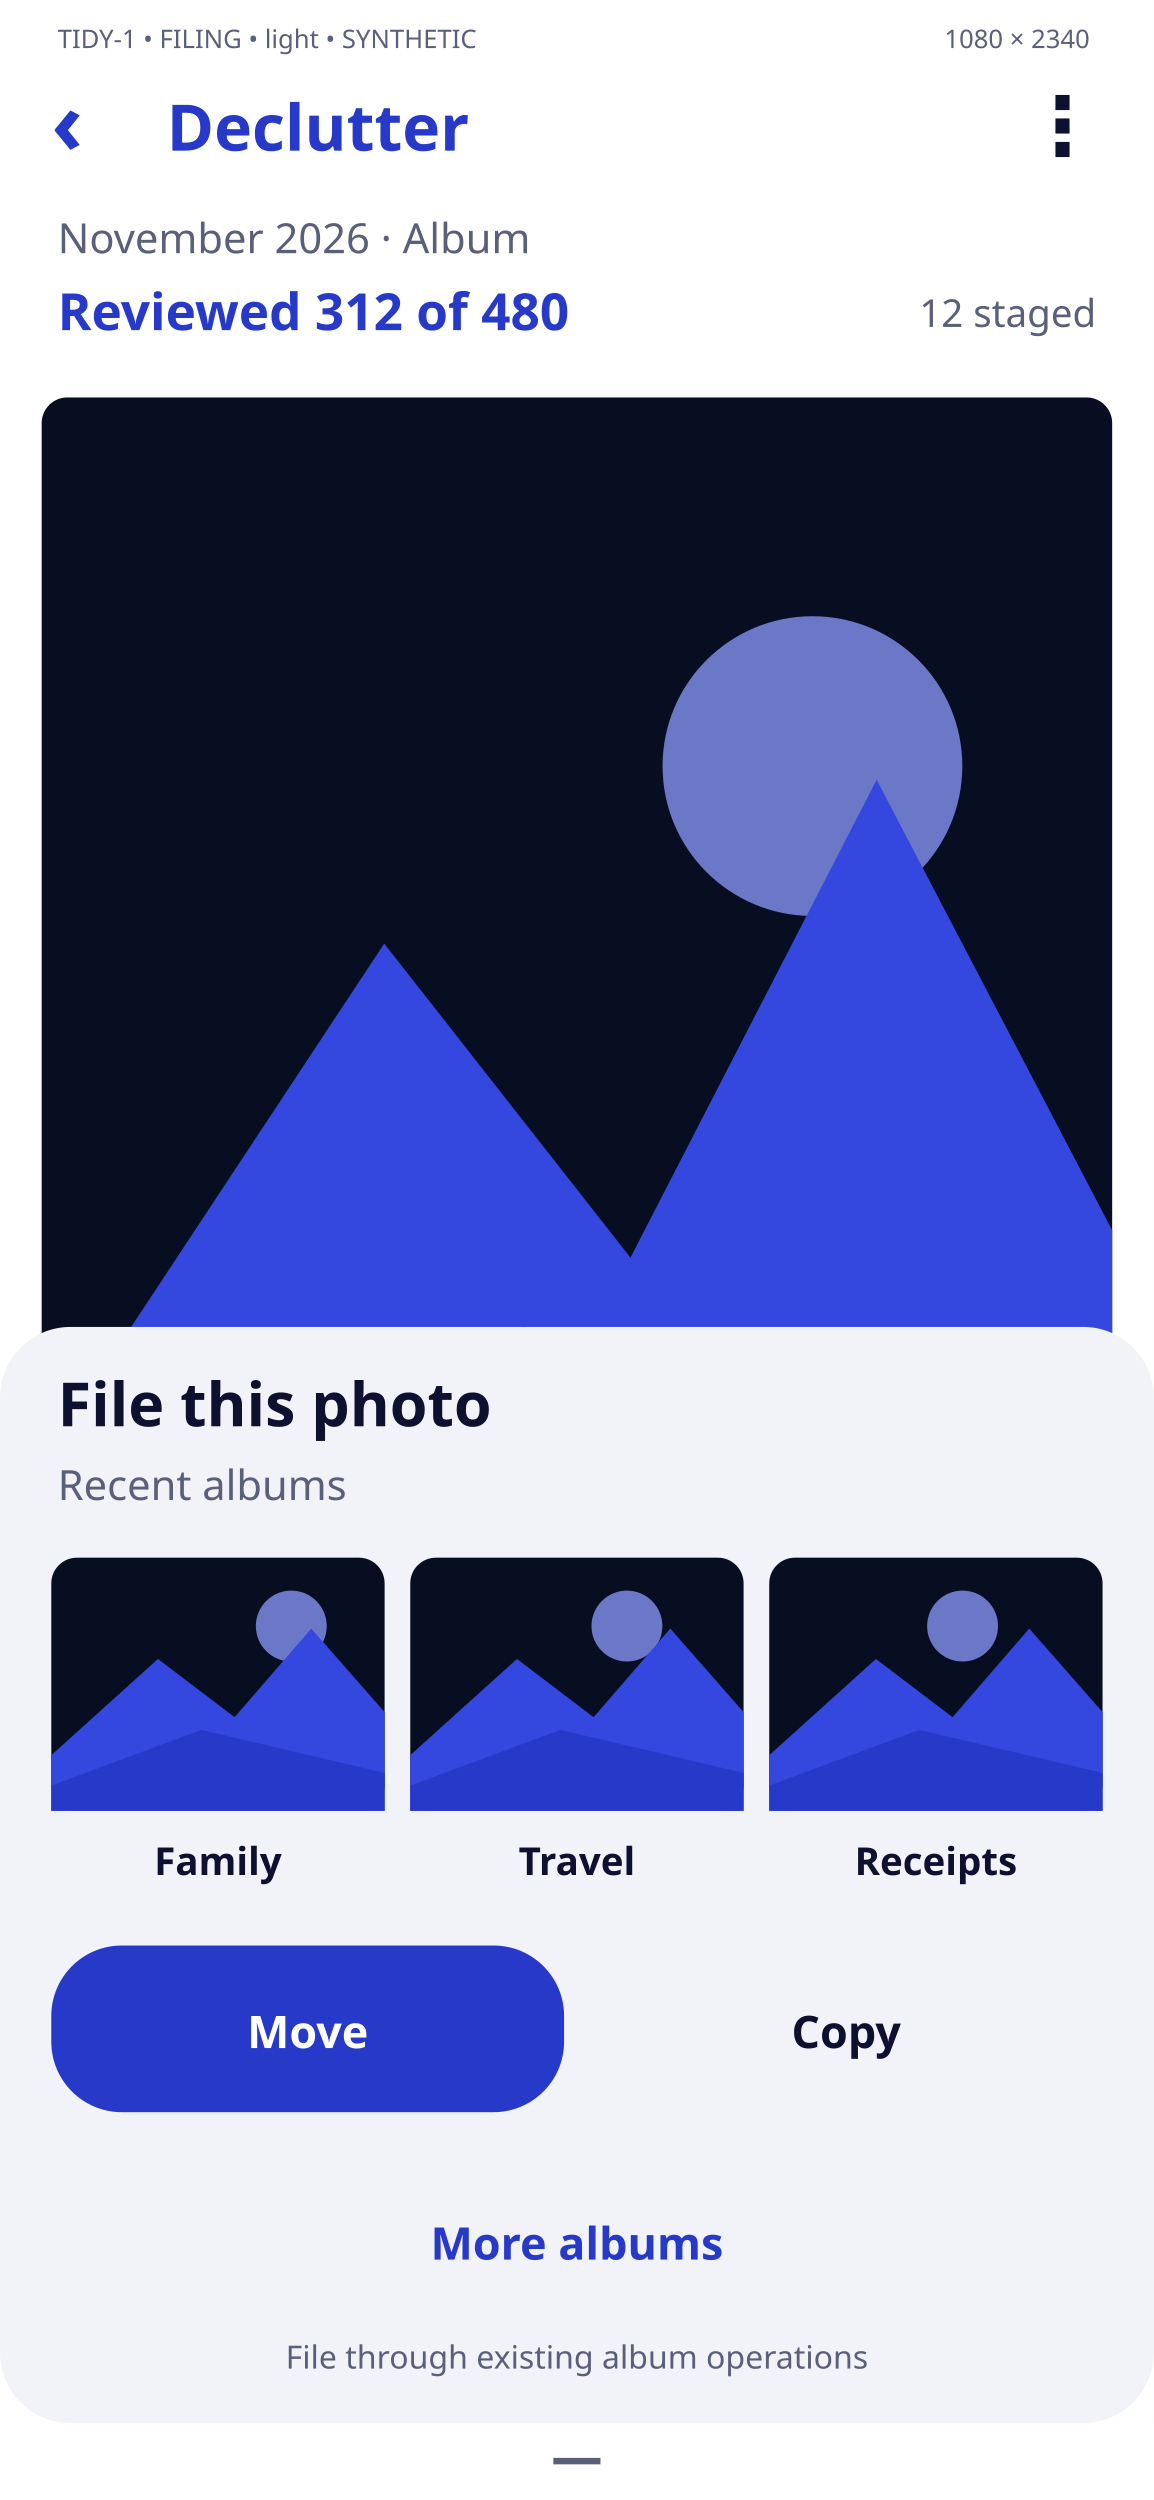
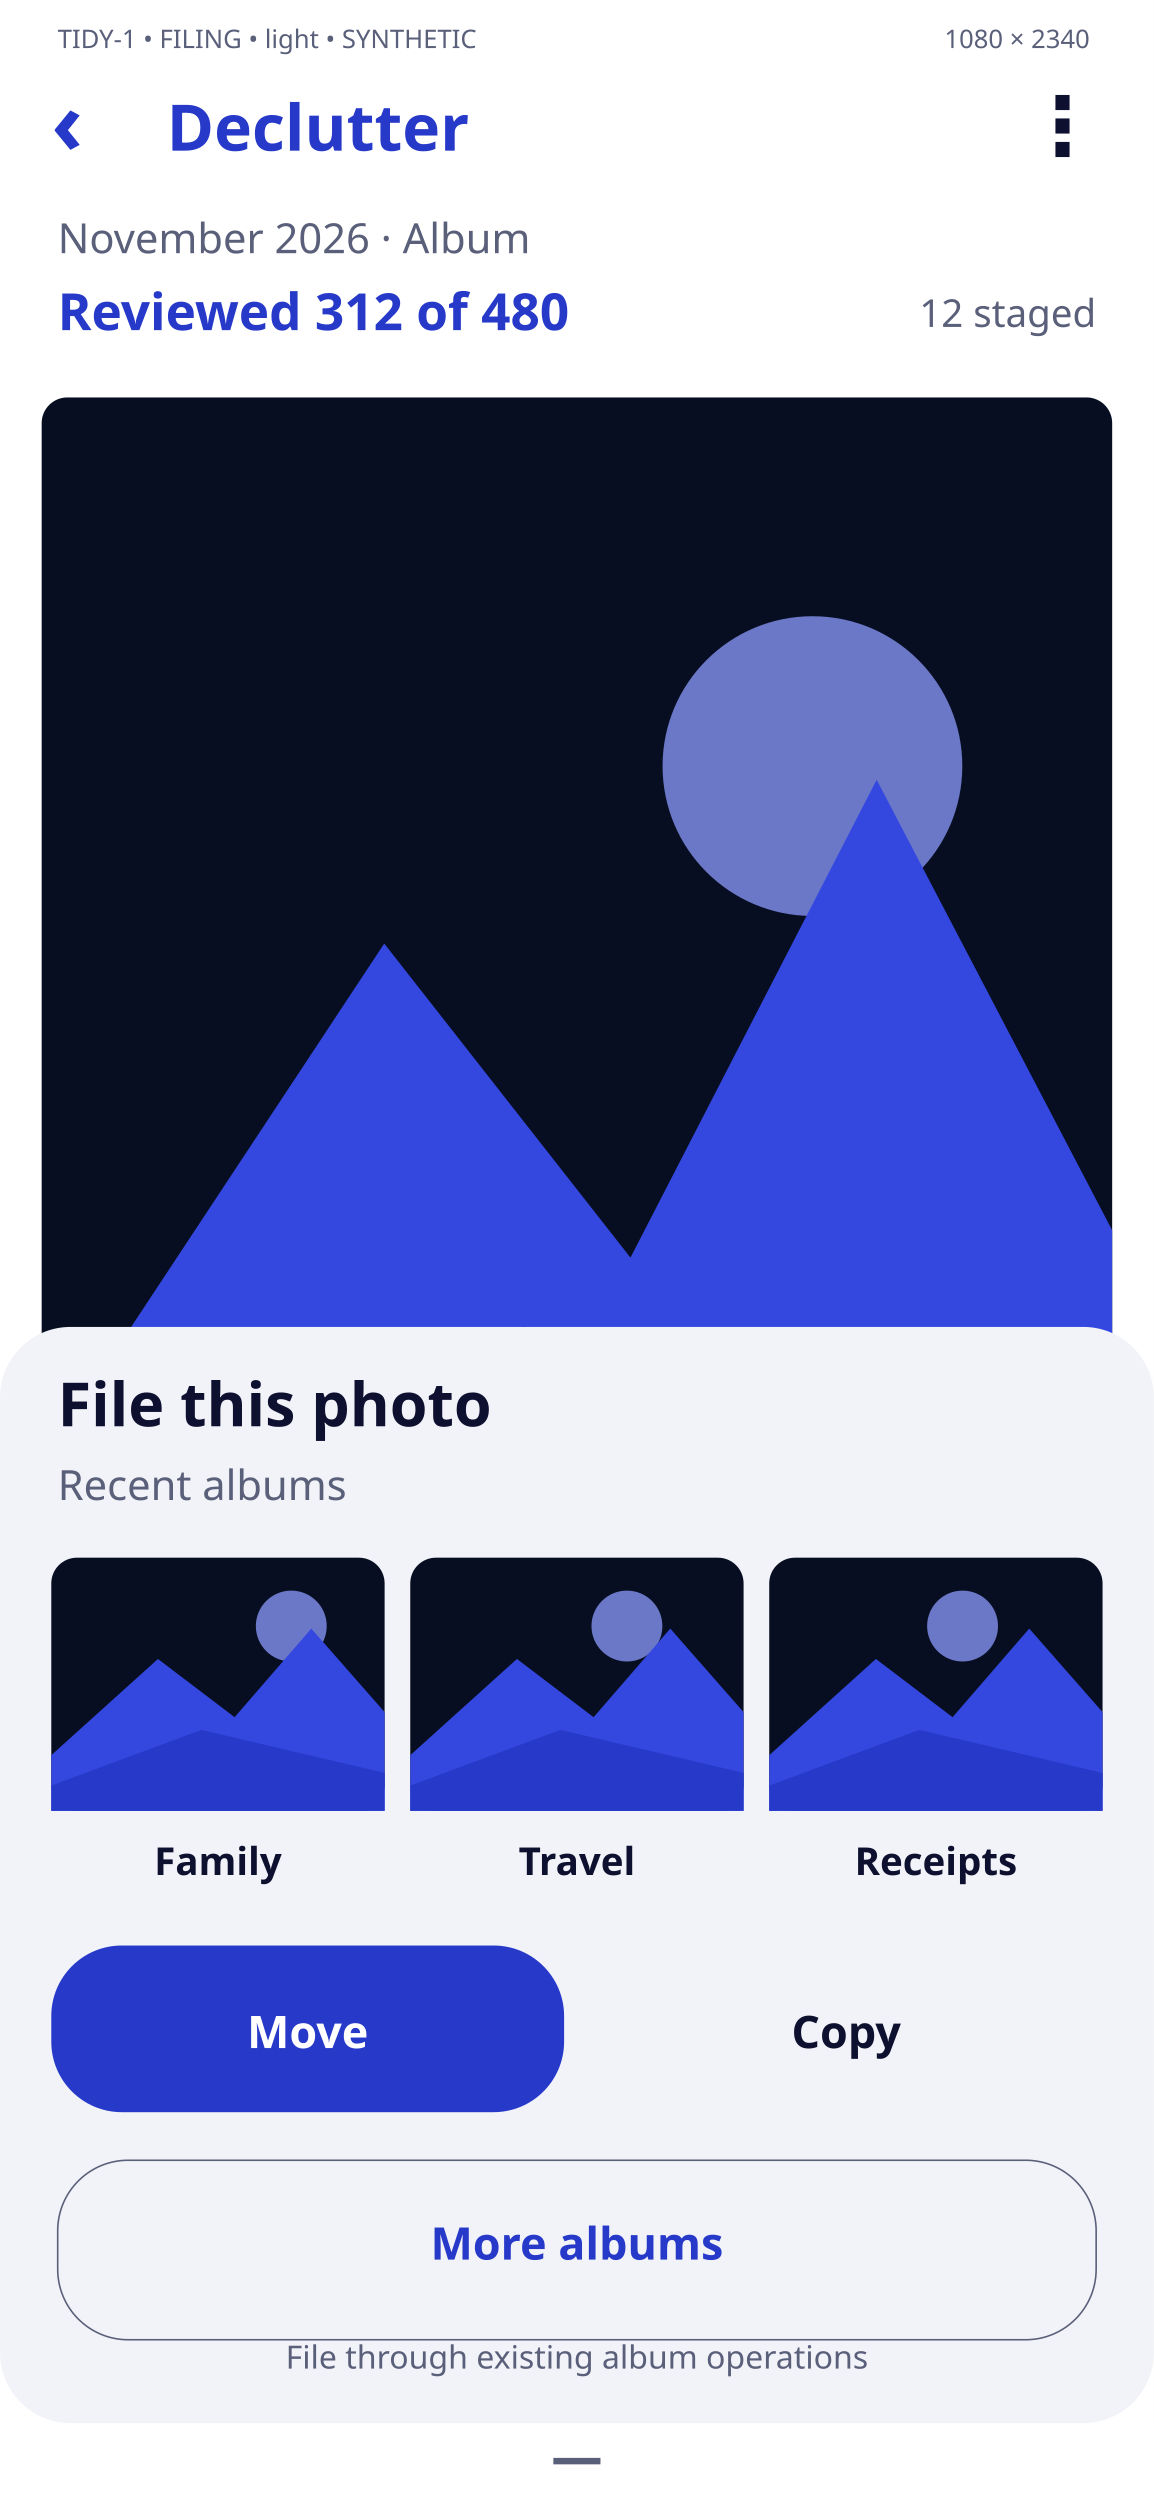
<svg xmlns="http://www.w3.org/2000/svg" width="1080" height="2340" viewBox="0 0 360 780" role="img" aria-label="Synthetic filing preflight at S24 plus resolution in light theme">
  <rect x="0" y="0" width="360" height="780" rx="0" fill="#FFFFFF" opacity="1" />
  <text x="18" y="15" font-family="Funnel Sans, sans-serif" font-size="8" font-weight="500" fill="#5A5F7A" text-anchor="start">TIDY-1 • FILING • light • SYNTHETIC</text>
  <text x="340" y="15" font-family="Funnel Sans, sans-serif" font-size="8" font-weight="500" fill="#5A5F7A" text-anchor="end">1080 × 2340</text>
  <rect x="0" y="756" width="360" height="24" rx="0" fill="#FFFFFF" opacity="1" />
  <text x="180" y="772" font-family="Funnel Sans, sans-serif" font-size="12" font-weight="600" fill="#5A5F7A" text-anchor="middle">━━</text>
  <text x="16" y="48" font-family="Funnel Sans, sans-serif" font-size="27" font-weight="600" fill="#2639C9" text-anchor="start">‹</text>
  <text x="52" y="47" font-family="Funnel Sans, sans-serif" font-size="20" font-weight="700" fill="#2639C9" text-anchor="start">Declutter</text>
  <text x="344" y="48" font-family="Funnel Sans, sans-serif" font-size="25" font-weight="600" fill="#0E1030" text-anchor="end">⋮</text>
  <text x="18" y="79" font-family="Funnel Sans, sans-serif" font-size="13" font-weight="400" fill="#5A5F7A" text-anchor="start">November 2026 · Album</text>
  <text x="18" y="103" font-family="Funnel Sans, sans-serif" font-size="16" font-weight="700" fill="#2639C9" text-anchor="start">Reviewed 312 of 480</text>
  <text x="342" y="102" font-family="Funnel Sans, sans-serif" font-size="12" font-weight="500" fill="#5A5F7A" text-anchor="end">12 staged</text>
  <rect x="13" y="124" width="334" height="426" rx="8" fill="#070E21" opacity="1" />
  <circle cx="253.48" cy="239.02" r="46.76" fill="#8C9BFF" opacity=".75" />
  <path d="M13 456.28L119.88 294.4L196.7 392.38L273.52 243.28L347 383.86V550H13Z" fill="#3448E0" />
  <path d="M13 507.4L163.3 413.68L347 486.1V550H13Z" fill="#2639C9" />
  <rect x="0" y="414" width="360" height="342" rx="22" fill="#F2F3F8" opacity="1" />
  <text x="18" y="445" font-family="Funnel Sans, sans-serif" font-size="19" font-weight="700" fill="#0E1030" text-anchor="start">File this photo</text>
  <text x="18" y="468" font-family="Funnel Sans, sans-serif" font-size="13" font-weight="400" fill="#5A5F7A" text-anchor="start">Recent albums</text>
  <rect x="16" y="486" width="104" height="79" rx="8" fill="#070E21" opacity="1" />
  <circle cx="90.88" cy="507.33" r="11.06" fill="#8C9BFF" opacity=".75" />
  <path d="M16 547.62L49.28 517.6L73.2 535.77L97.12 508.12L120 534.19V565H16Z" fill="#3448E0" />
  <path d="M16 557.1L62.8 539.72L120 553.15V565H16Z" fill="#2639C9" />
  <text x="68" y="585" font-family="Funnel Sans, sans-serif" font-size="12" font-weight="600" fill="#0E1030" text-anchor="middle">Family</text>
  <rect x="128" y="486" width="104" height="79" rx="8" fill="#070E21" opacity="1" />
  <circle cx="195.6" cy="507.33" r="11.06" fill="#8C9BFF" opacity=".75" />
  <path d="M128 547.62L161.28 517.6L185.2 535.77L209.12 508.12L232 534.19V565H128Z" fill="#3448E0" />
  <path d="M128 557.1L174.8 539.72L232 553.15V565H128Z" fill="#2639C9" />
  <text x="180" y="585" font-family="Funnel Sans, sans-serif" font-size="12" font-weight="600" fill="#0E1030" text-anchor="middle">Travel</text>
  <rect x="240" y="486" width="104" height="79" rx="8" fill="#070E21" opacity="1" />
  <circle cx="300.32" cy="507.33" r="11.06" fill="#8C9BFF" opacity=".75" />
  <path d="M240 547.62L273.28 517.6L297.2 535.77L321.12 508.12L344 534.19V565H240Z" fill="#3448E0" />
  <path d="M240 557.1L286.8 539.72L344 553.15V565H240Z" fill="#2639C9" />
  <text x="292" y="585" font-family="Funnel Sans, sans-serif" font-size="12" font-weight="600" fill="#0E1030" text-anchor="middle">Receipts</text>
  <rect x="16" y="607" width="160" height="52" rx="22" fill="#2639C9" opacity="1" />
  <text x="96" y="639" font-family="Funnel Sans, sans-serif" font-size="14" font-weight="600" fill="#FFFFFF" text-anchor="middle">Move</text>
  <rect x="184" y="607" width="160" height="52" rx="22" fill="#F2F3F8" opacity="1" />
  <text x="264" y="639" font-family="Funnel Sans, sans-serif" font-size="14" font-weight="600" fill="#0E1030" text-anchor="middle">Copy</text>
+   <rect x="18" y="674" width="324" height="56" rx="22" fill="#F2F3F8" stroke="#5A5F7A" stroke-width="0.5" />
  <text x="180" y="705" font-family="Funnel Sans, sans-serif" font-size="14" font-weight="700" fill="#2639C9" text-anchor="middle">More albums</text>
  <text x="180" y="739" font-family="Funnel Sans, sans-serif" font-size="10" font-weight="400" fill="#5A5F7A" text-anchor="middle">File through existing album operations</text>
</svg>
